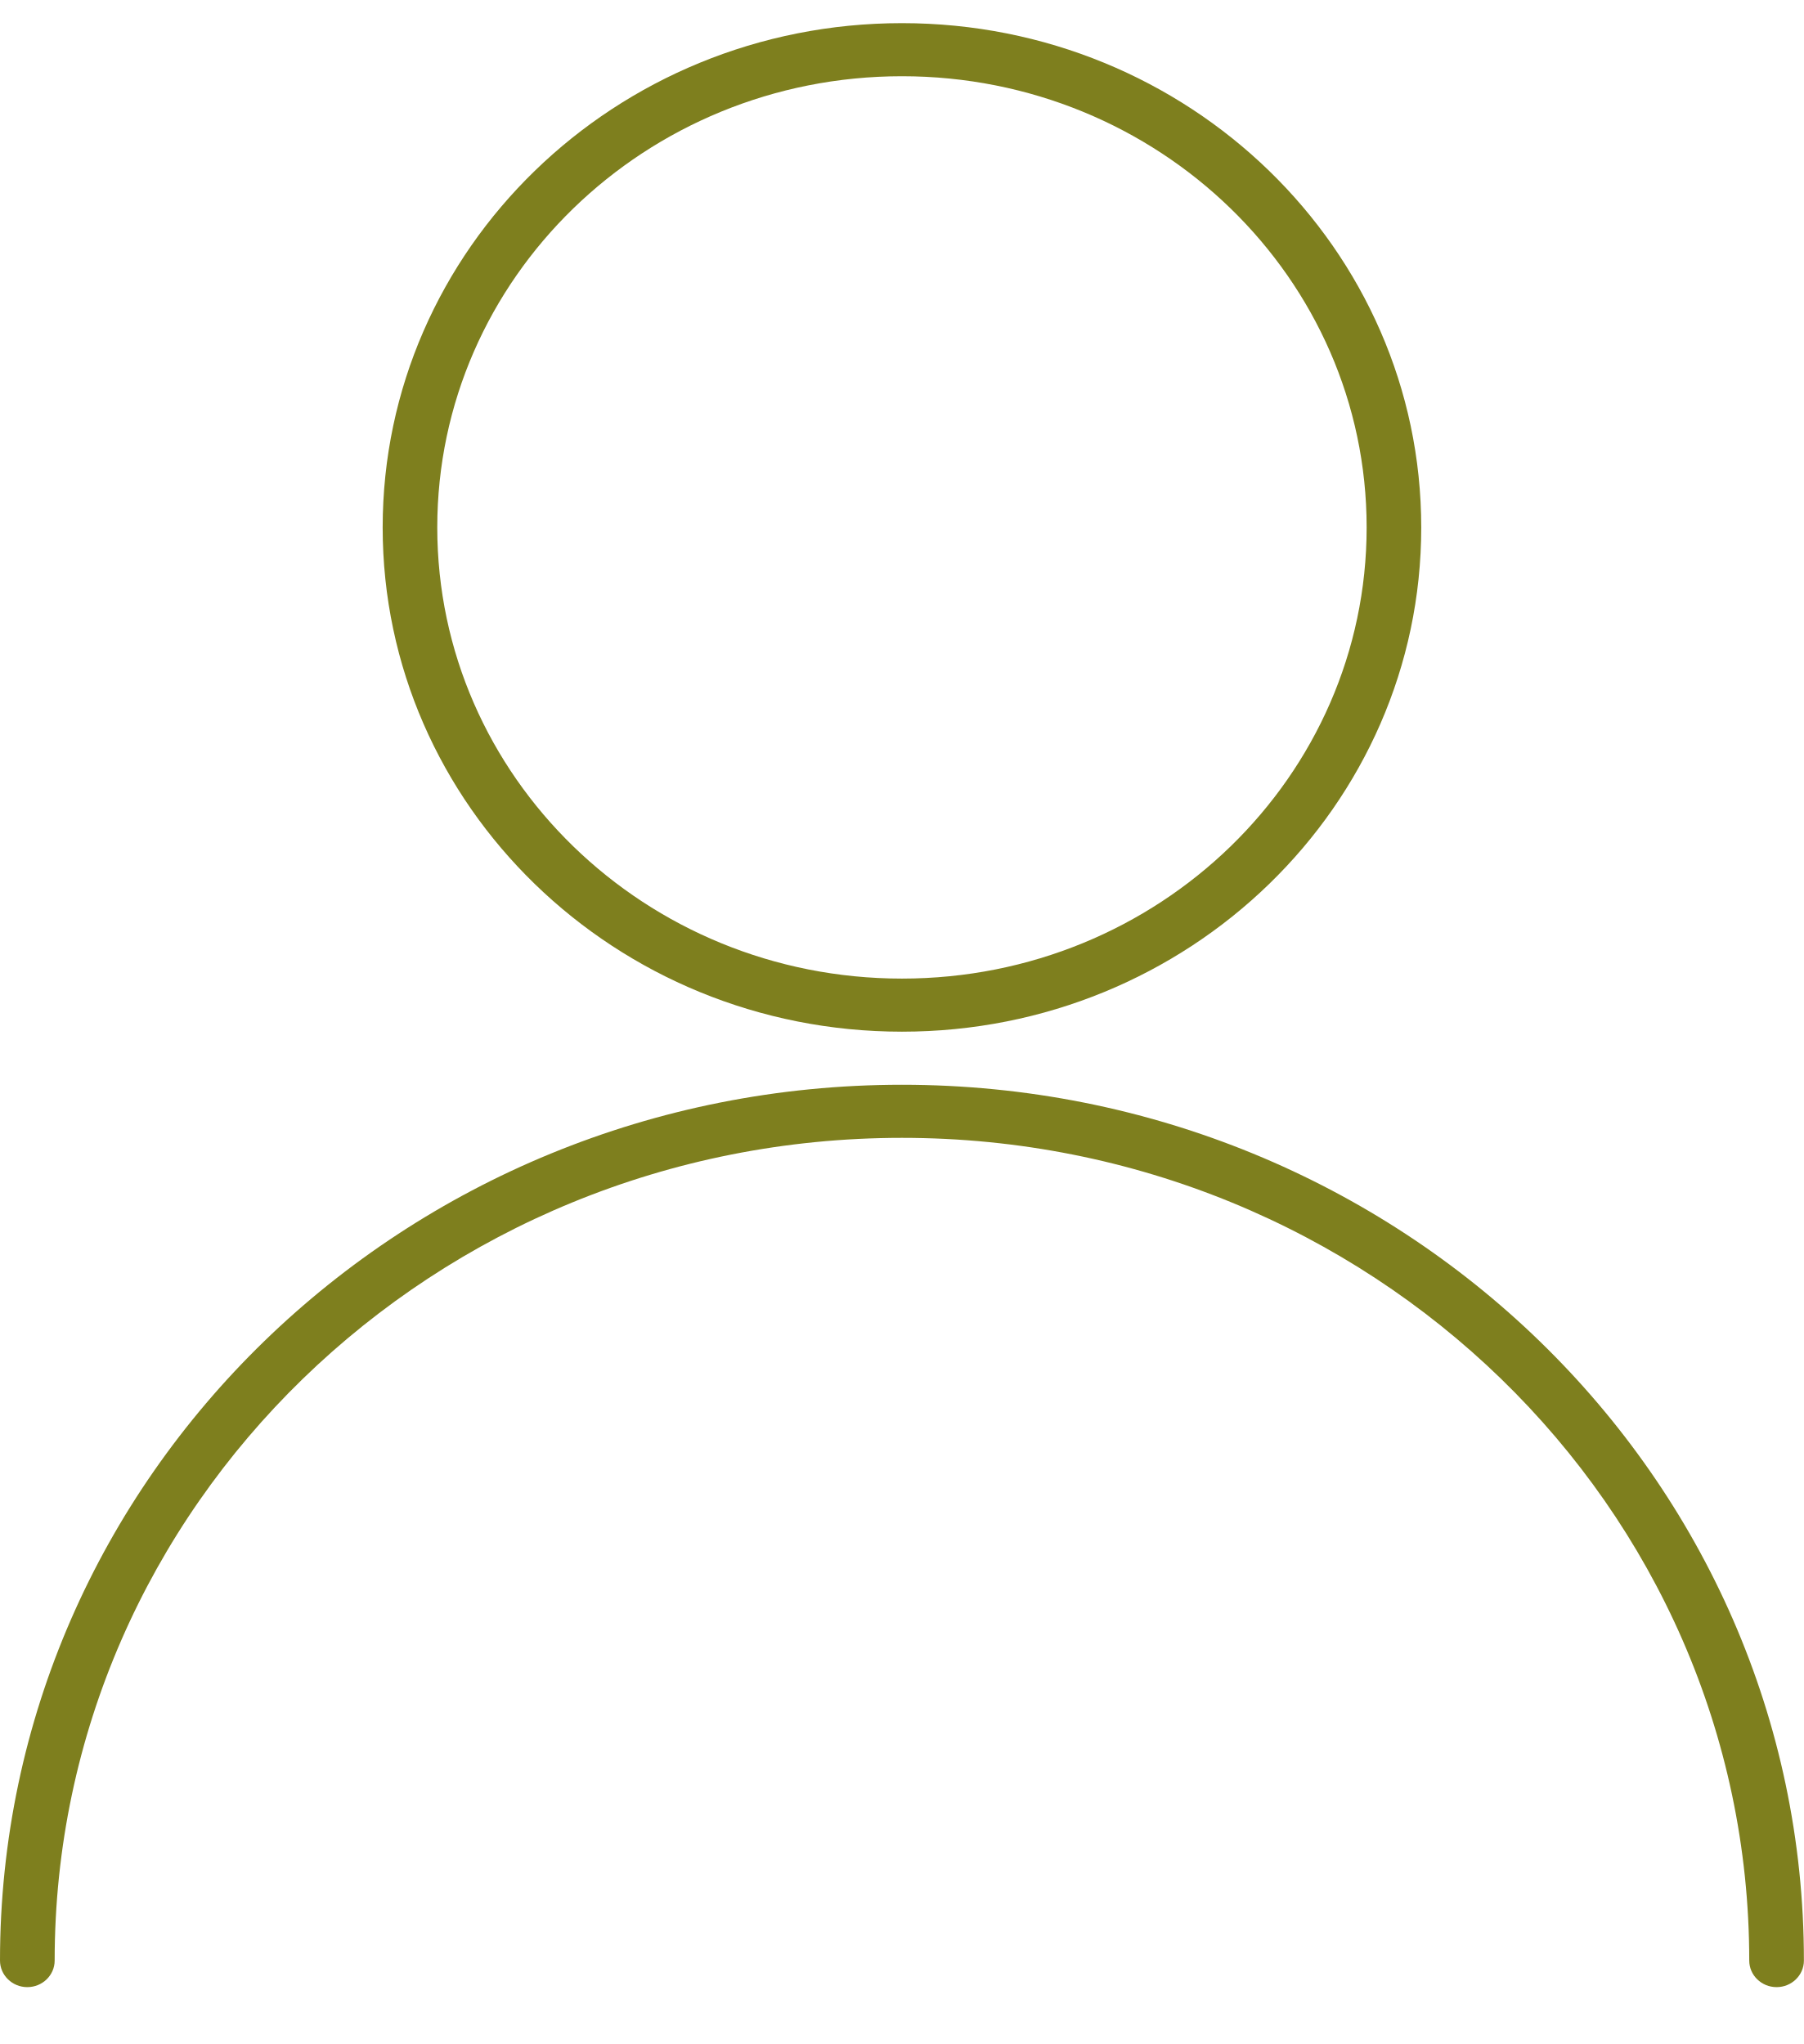
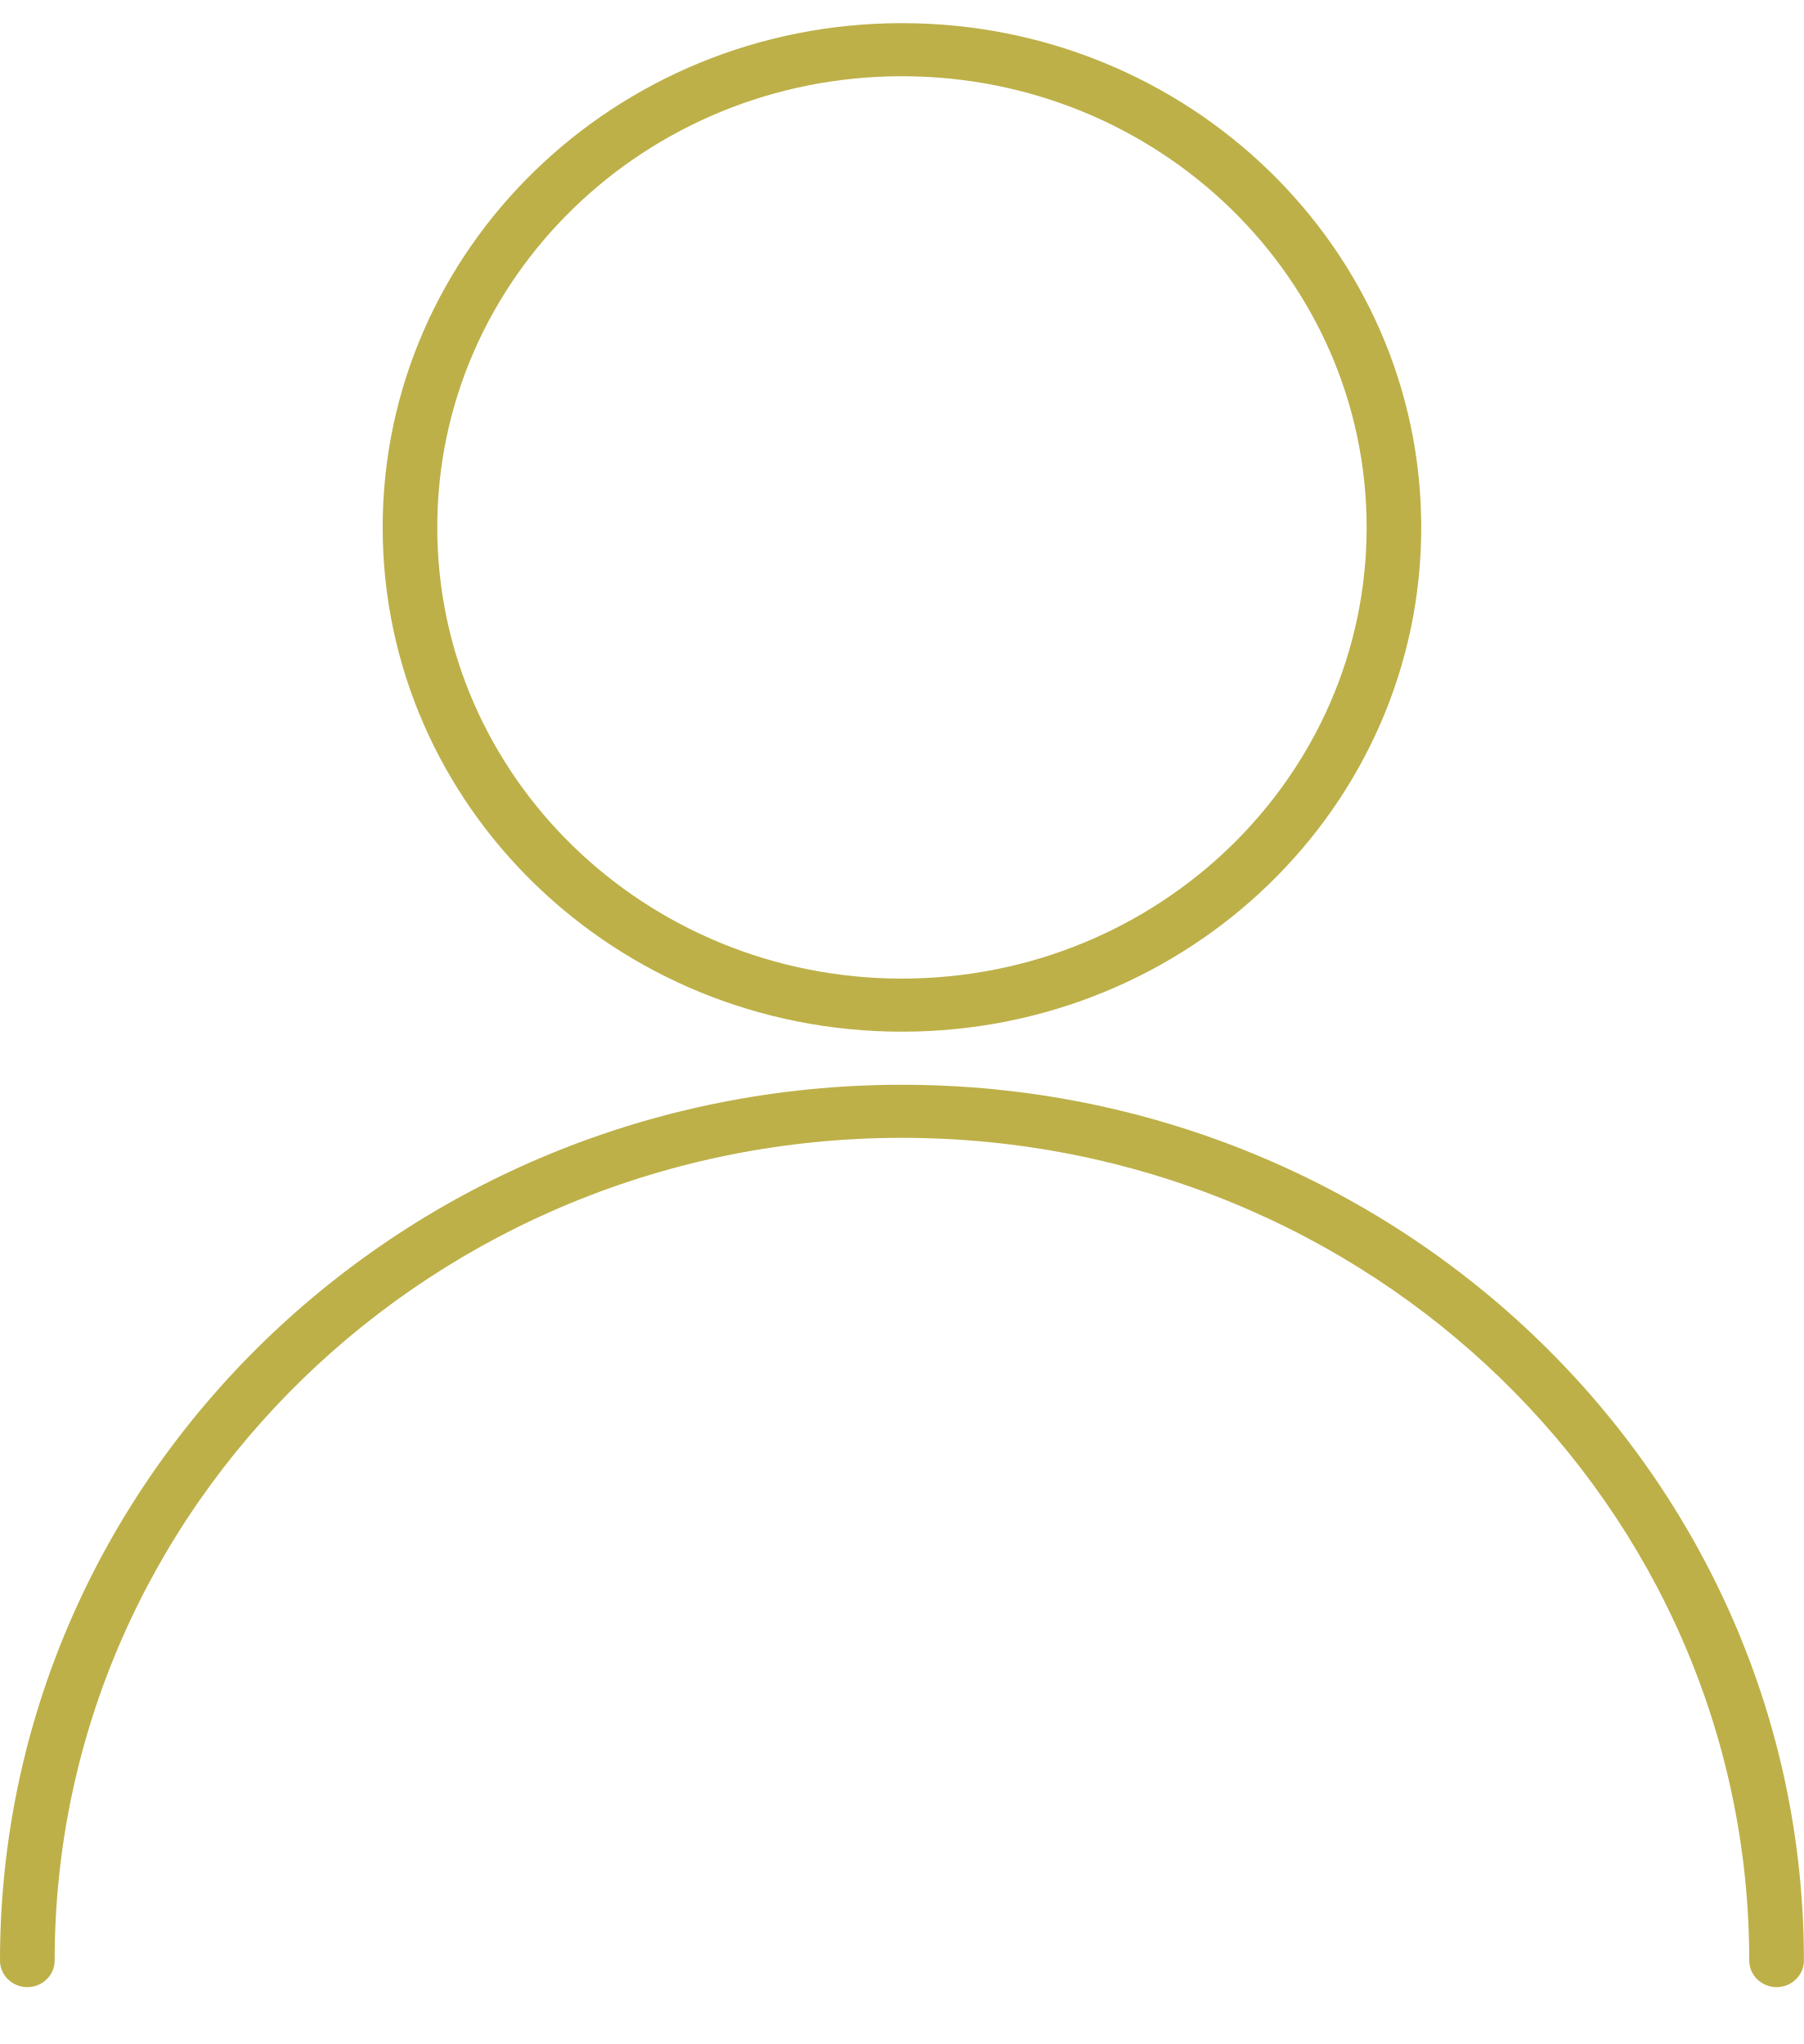
<svg xmlns="http://www.w3.org/2000/svg" width="30" height="34" viewBox="0 0 30 34" fill="none">
-   <path d="M30 32.612C30 32.856 29.796 33.054 29.546 33.054C29.295 33.054 29.091 32.856 29.091 32.612C29.091 25.054 22.782 18.927 15 18.927C7.218 18.927 0.909 25.054 0.909 32.612C0.909 32.856 0.705 33.054 0.454 33.054C0.204 33.054 0 32.856 0 32.612C0 24.566 6.716 18.044 15 18.044C23.284 18.044 30 24.566 30 32.612H30ZM15 17.161C10.23 17.161 6.364 13.405 6.364 8.774C6.364 4.141 10.23 0.385 15 0.385C19.77 0.385 23.636 4.141 23.636 8.774C23.636 13.405 19.77 17.161 15 17.161ZM15 16.278C19.268 16.278 22.728 12.918 22.728 8.773C22.728 4.629 19.268 1.268 15 1.268C10.732 1.268 7.272 4.628 7.272 8.773C7.272 12.918 10.732 16.278 15 16.278Z" fill="#7E7F1E" />
+   <path d="M30 32.612C30 32.856 29.796 33.054 29.546 33.054C29.295 33.054 29.091 32.856 29.091 32.612C29.091 25.054 22.782 18.927 15 18.927C7.218 18.927 0.909 25.054 0.909 32.612C0.909 32.856 0.705 33.054 0.454 33.054C0.204 33.054 0 32.856 0 32.612C0 24.566 6.716 18.044 15 18.044C23.284 18.044 30 24.566 30 32.612H30ZM15 17.161C10.23 17.161 6.364 13.405 6.364 8.774C6.364 4.141 10.23 0.385 15 0.385C19.77 0.385 23.636 4.141 23.636 8.774C23.636 13.405 19.77 17.161 15 17.161ZM15 16.278C19.268 16.278 22.728 12.918 22.728 8.773C22.728 4.629 19.268 1.268 15 1.268C10.732 1.268 7.272 4.628 7.272 8.773C7.272 12.918 10.732 16.278 15 16.278Z" fill="#BDB048" />
</svg>
